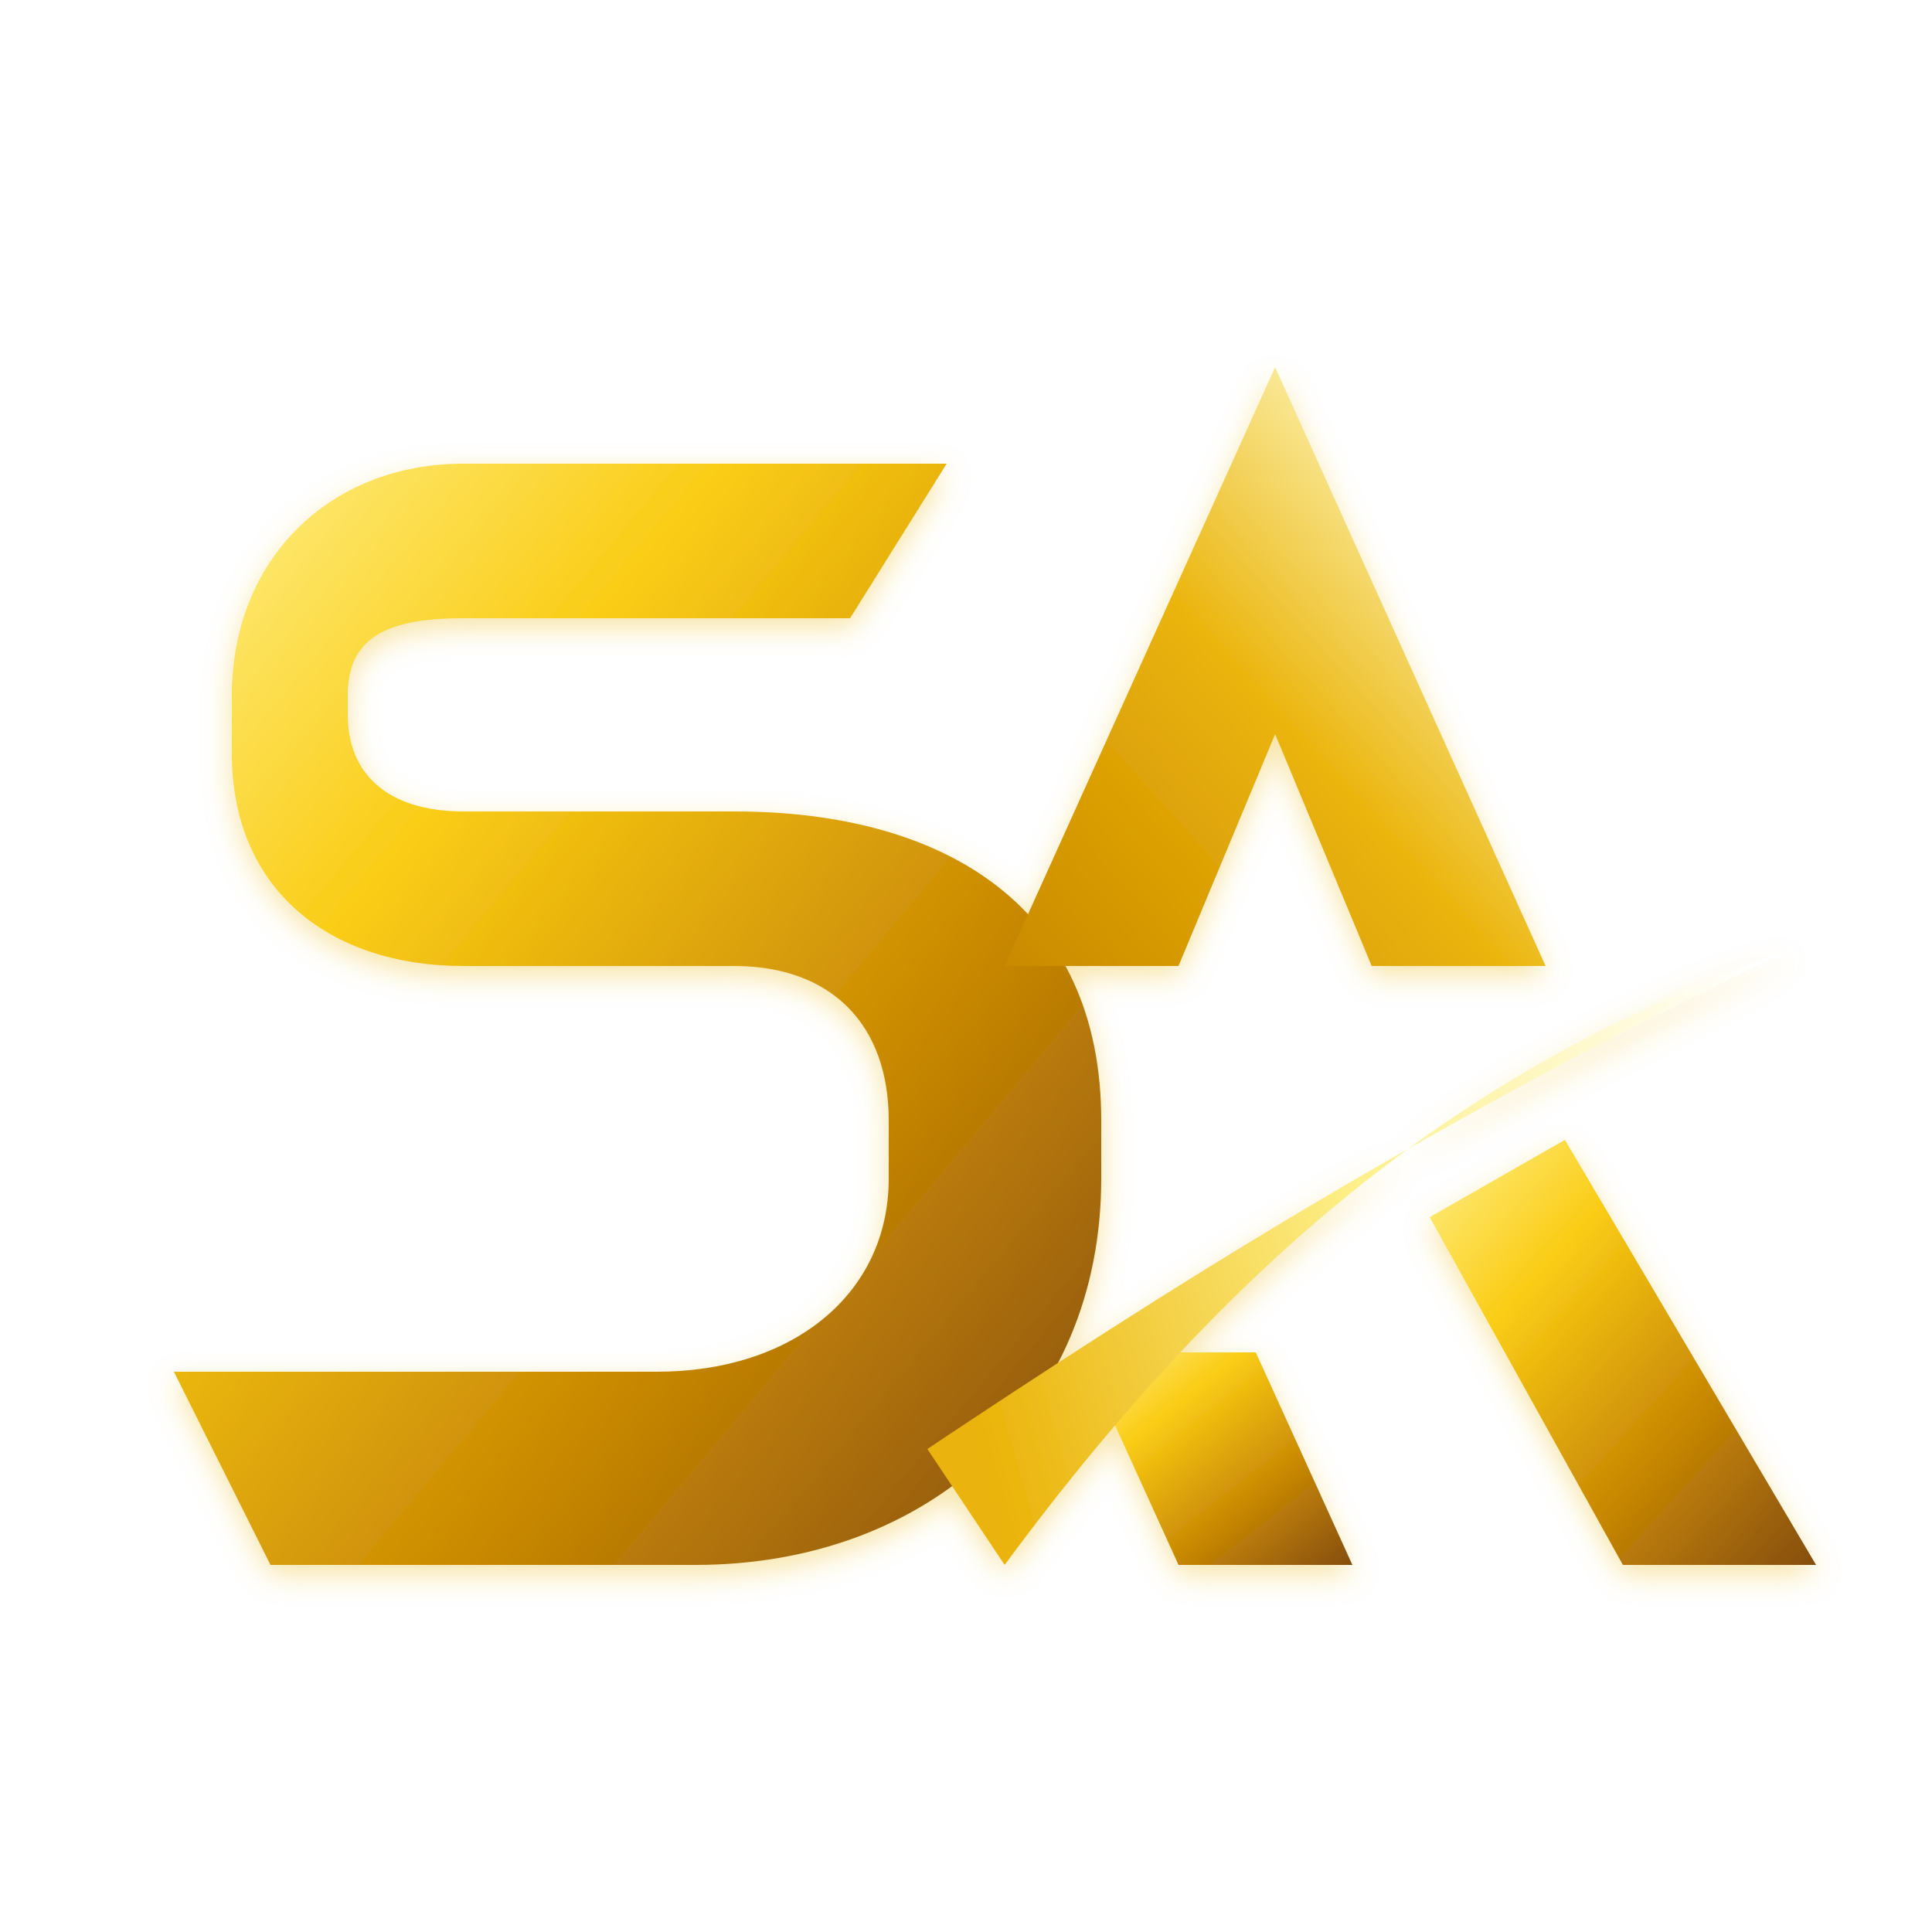
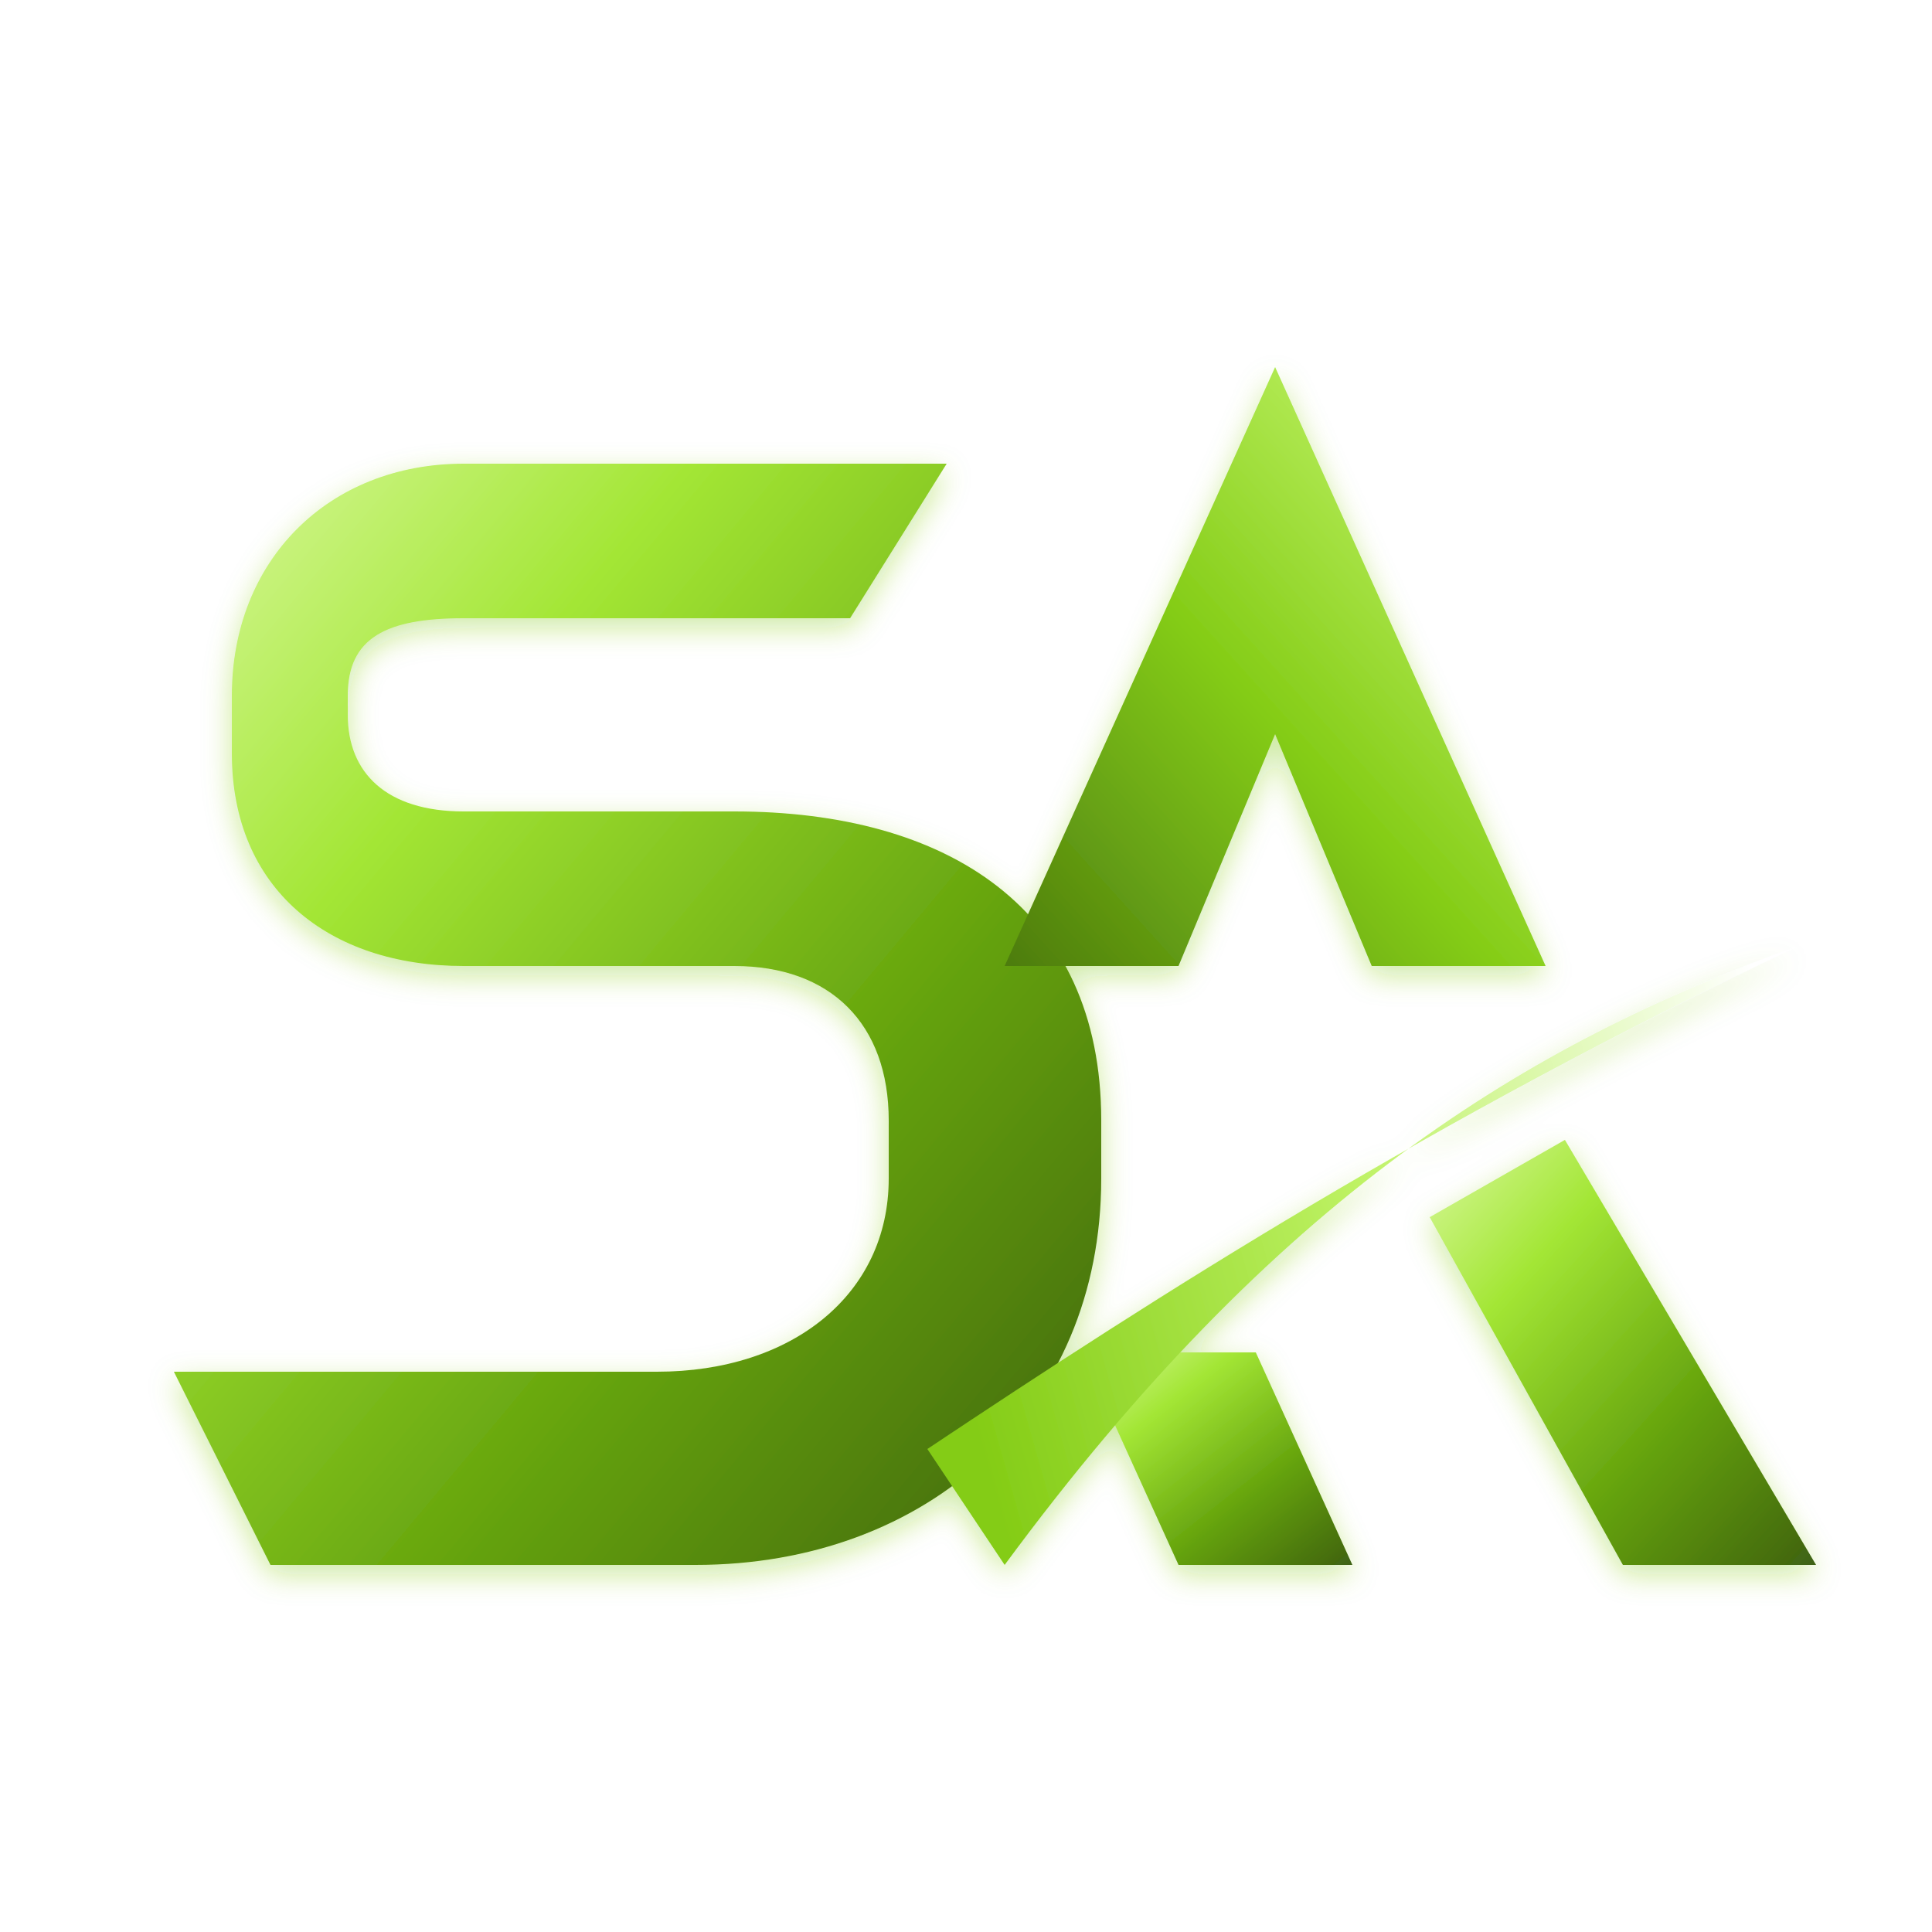
<svg xmlns="http://www.w3.org/2000/svg" viewBox="0 0 200 200" fill="none">
  <defs>
-     <linearGradient id="goldMain" x1="0%" y1="0%" x2="100%" y2="100%">
-       <stop offset="0%" stop-color="#fef08a" />
-       <stop offset="30%" stop-color="#facc15" />
-       <stop offset="65%" stop-color="#ca8a04" />
-       <stop offset="100%" stop-color="#854d0e" />
+     <linearGradient id="greenMain" x1="0%" y1="0%" x2="100%" y2="100%">
+       <stop offset="0%" stop-color="#d9f99d" />
+       <stop offset="28%" stop-color="#a3e635" />
+       <stop offset="65%" stop-color="#65a30d" />
+       <stop offset="100%" stop-color="#3f6212" />
    </linearGradient>
-     <linearGradient id="goldBright" x1="0%" y1="100%" x2="100%" y2="0%">
-       <stop offset="0%" stop-color="#ca8a04" />
-       <stop offset="45%" stop-color="#eab308" />
-       <stop offset="85%" stop-color="#fef9c3" />
-       <stop offset="100%" stop-color="#ffffff" />
+     <linearGradient id="greenBright" x1="0%" y1="100%" x2="100%" y2="0%">
+       <stop offset="0%" stop-color="#4d7c0f" />
+       <stop offset="45%" stop-color="#84cc16" />
+       <stop offset="85%" stop-color="#bef264" />
+       <stop offset="100%" stop-color="#f7fee7" />
    </linearGradient>
-     <linearGradient id="goldBlade" x1="0%" y1="50%" x2="100%" y2="30%">
-       <stop offset="0%" stop-color="#eab308" />
-       <stop offset="50%" stop-color="#fef08a" />
+     <linearGradient id="greenBlade" x1="0%" y1="50%" x2="100%" y2="30%">
+       <stop offset="0%" stop-color="#84cc16" />
+       <stop offset="50%" stop-color="#bef264" />
      <stop offset="100%" stop-color="#ffffff" />
    </linearGradient>
    <filter id="logoShadow" x="-20%" y="-20%" width="140%" height="140%">
      <feDropShadow dx="0" dy="3" stdDeviation="3" flood-color="#000000" flood-opacity="0.85" />
-       <feDropShadow dx="0" dy="1" stdDeviation="1.5" flood-color="#eab308" flood-opacity="0.35" />
+       <feDropShadow dx="0" dy="1" stdDeviation="1.5" flood-color="#84cc16" flood-opacity="0.4" />
    </filter>
  </defs>
  <g filter="url(#logoShadow)">
-     <path d="M 98 48 L 48 48 C 34 48 24 58 24 72 L 24 78 C 24 92 34 100 48 100 L 76 100 C 86 100 92 106 92 116 L 92 122 C 92 134 82 142 68 142 L 18 142 L 28 162 L 72 162 C 96 162 114 146 114 122 L 114 116 C 114 94 98 84 76 84 L 48 84 C 40 84 36 80 36 74 L 36 72 C 36 66 40 64 48 64 L 88 64 Z" fill="url(#goldMain)" />
-     <path d="M 132 38 L 104 100 L 122 100 L 132 76 L 142 100 L 160 100 Z" fill="url(#goldBright)" />
-     <path d="M 148 126 L 168 162 L 188 162 L 162 118 Z" fill="url(#goldMain)" />
-     <path d="M 112 140 L 122 162 L 140 162 L 130 140 Z" fill="url(#goldMain)" />
-     <path d="M 96 150 C 120 134 148 116 186 98 C 158 108 132 124 104 162 Z" fill="url(#goldBlade)" />
+     <path d="M 98 48 L 48 48 C 34 48 24 58 24 72 L 24 78 C 24 92 34 100 48 100 L 76 100 C 86 100 92 106 92 116 L 92 122 C 92 134 82 142 68 142 L 18 142 L 28 162 L 72 162 C 96 162 114 146 114 122 L 114 116 C 114 94 98 84 76 84 L 48 84 C 40 84 36 80 36 74 L 36 72 C 36 66 40 64 48 64 L 88 64 Z" fill="url(#greenMain)" />
+     <path d="M 132 38 L 104 100 L 122 100 L 132 76 L 142 100 L 160 100 Z" fill="url(#greenBright)" />
+     <path d="M 148 126 L 168 162 L 188 162 L 162 118 Z" fill="url(#greenMain)" />
+     <path d="M 112 140 L 122 162 L 140 162 L 130 140 Z" fill="url(#greenMain)" />
+     <path d="M 96 150 C 120 134 148 116 186 98 C 158 108 132 124 104 162 Z" fill="url(#greenBlade)" />
  </g>
</svg>
